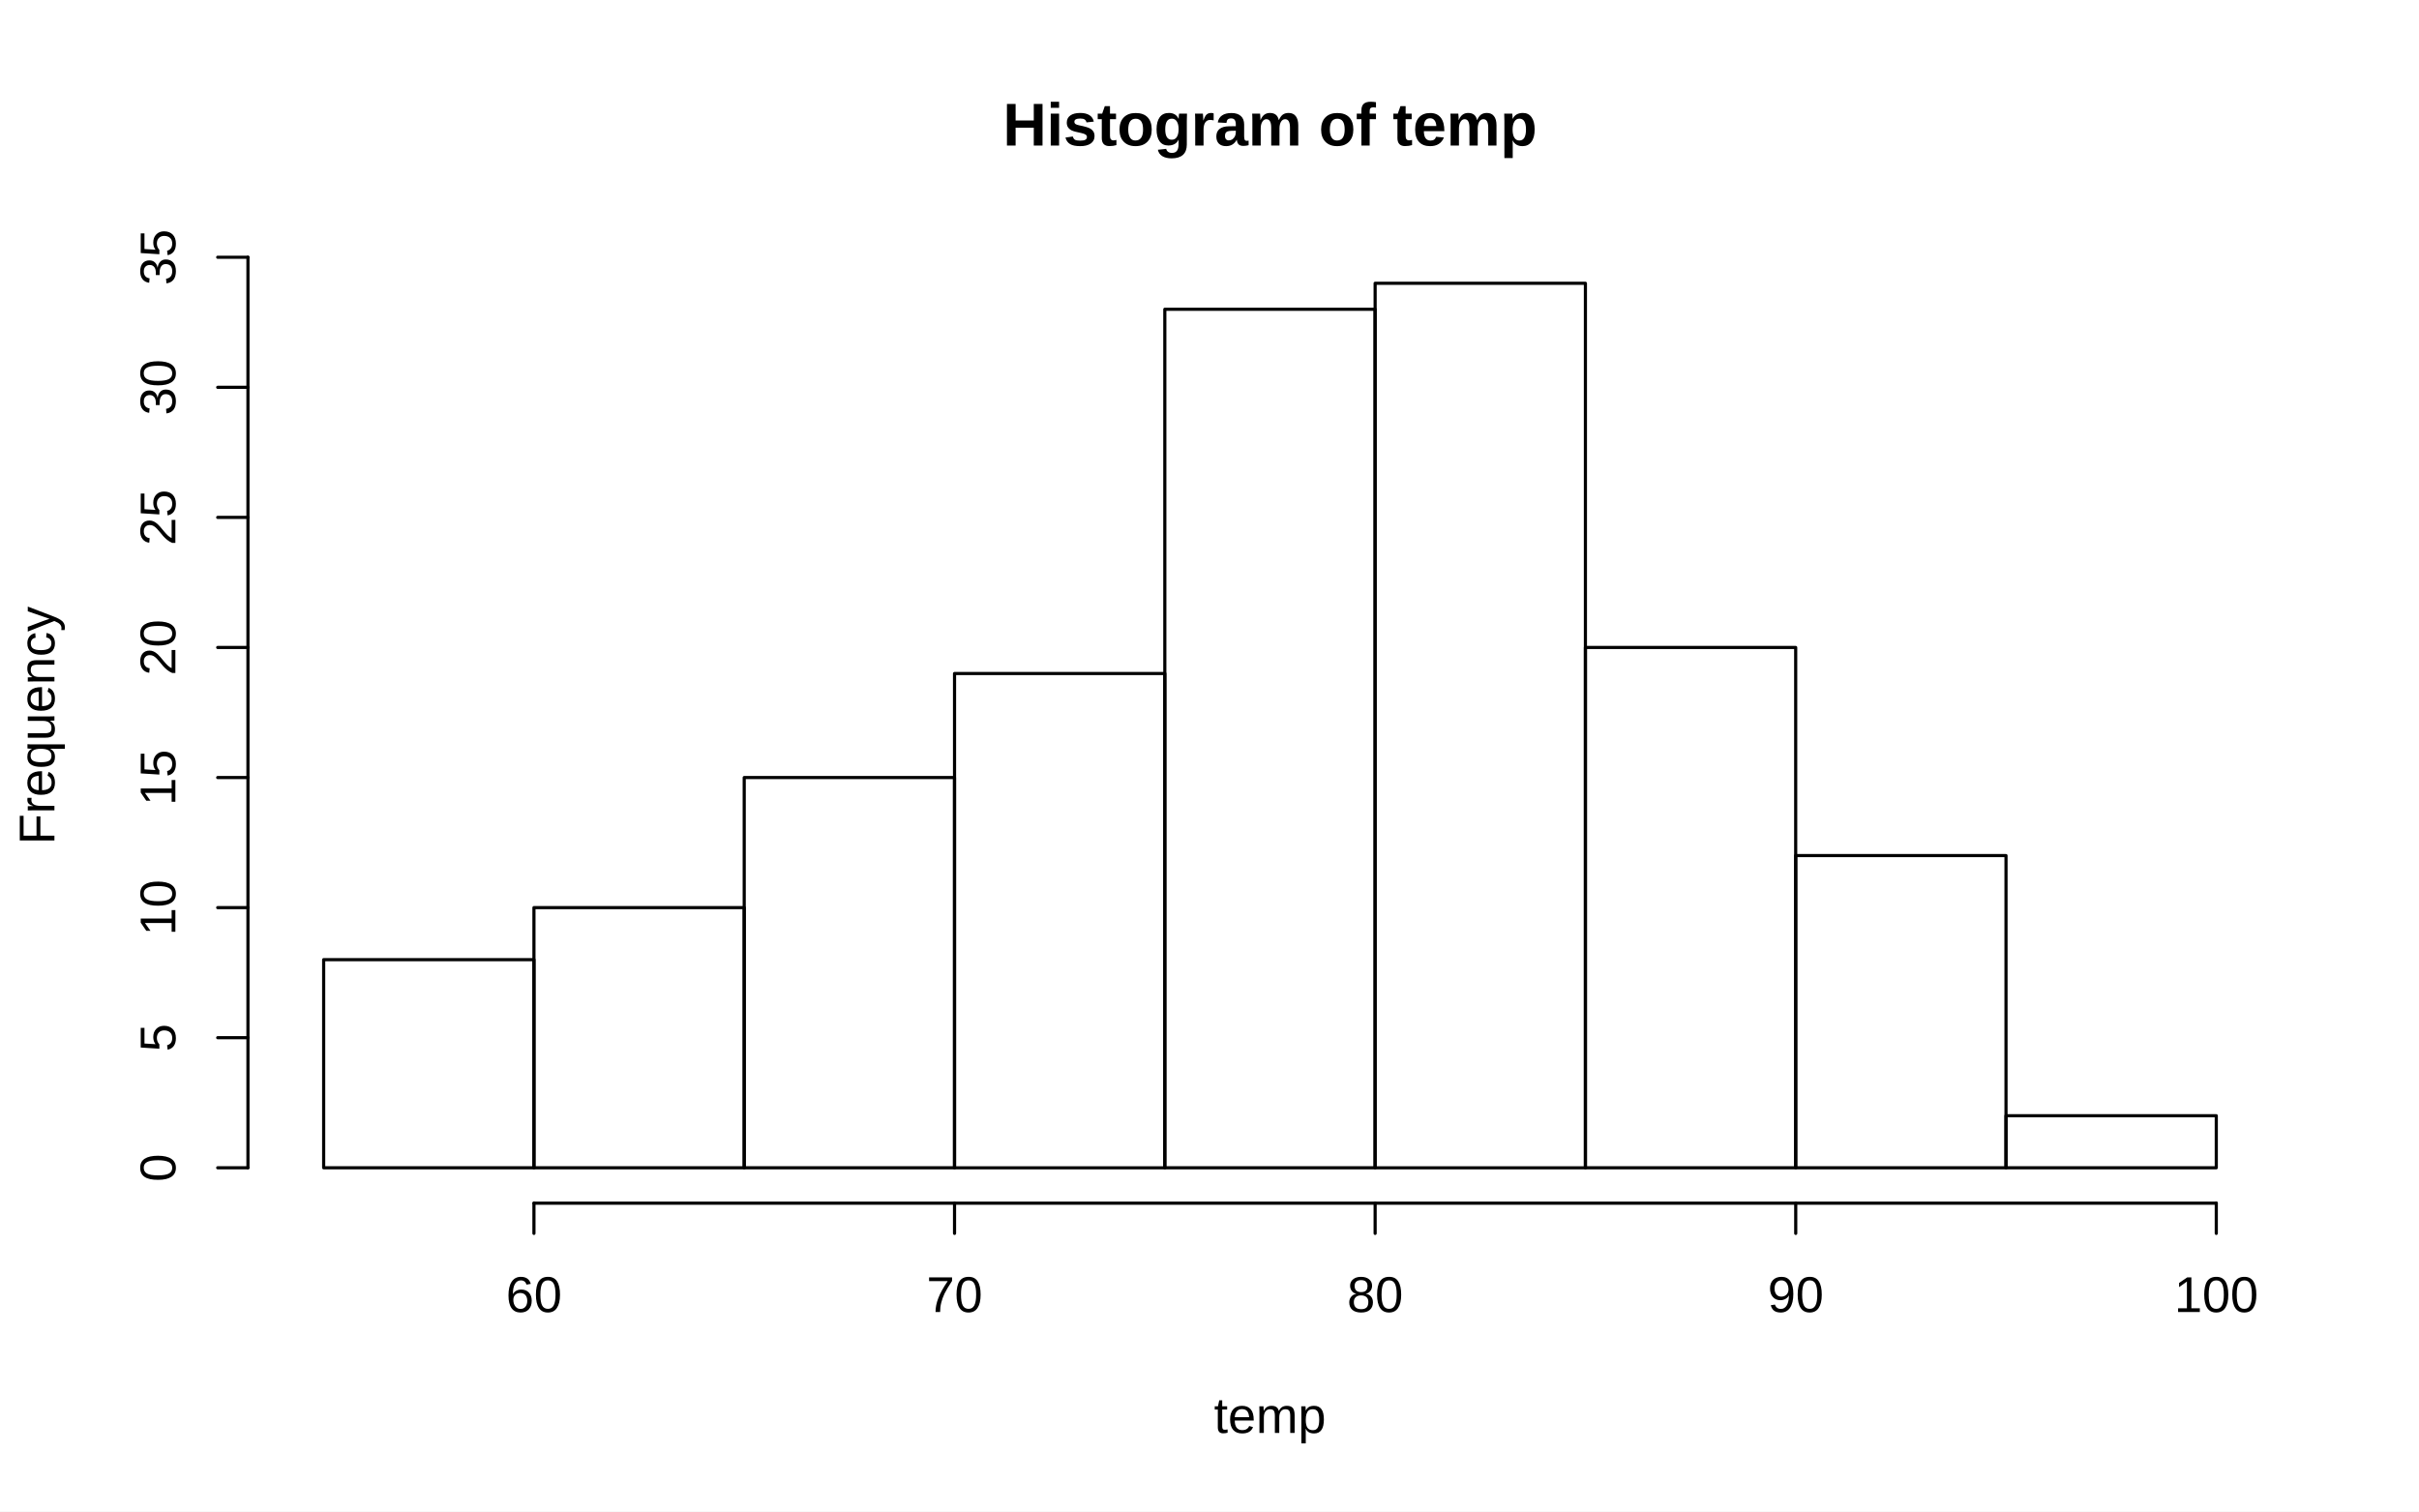
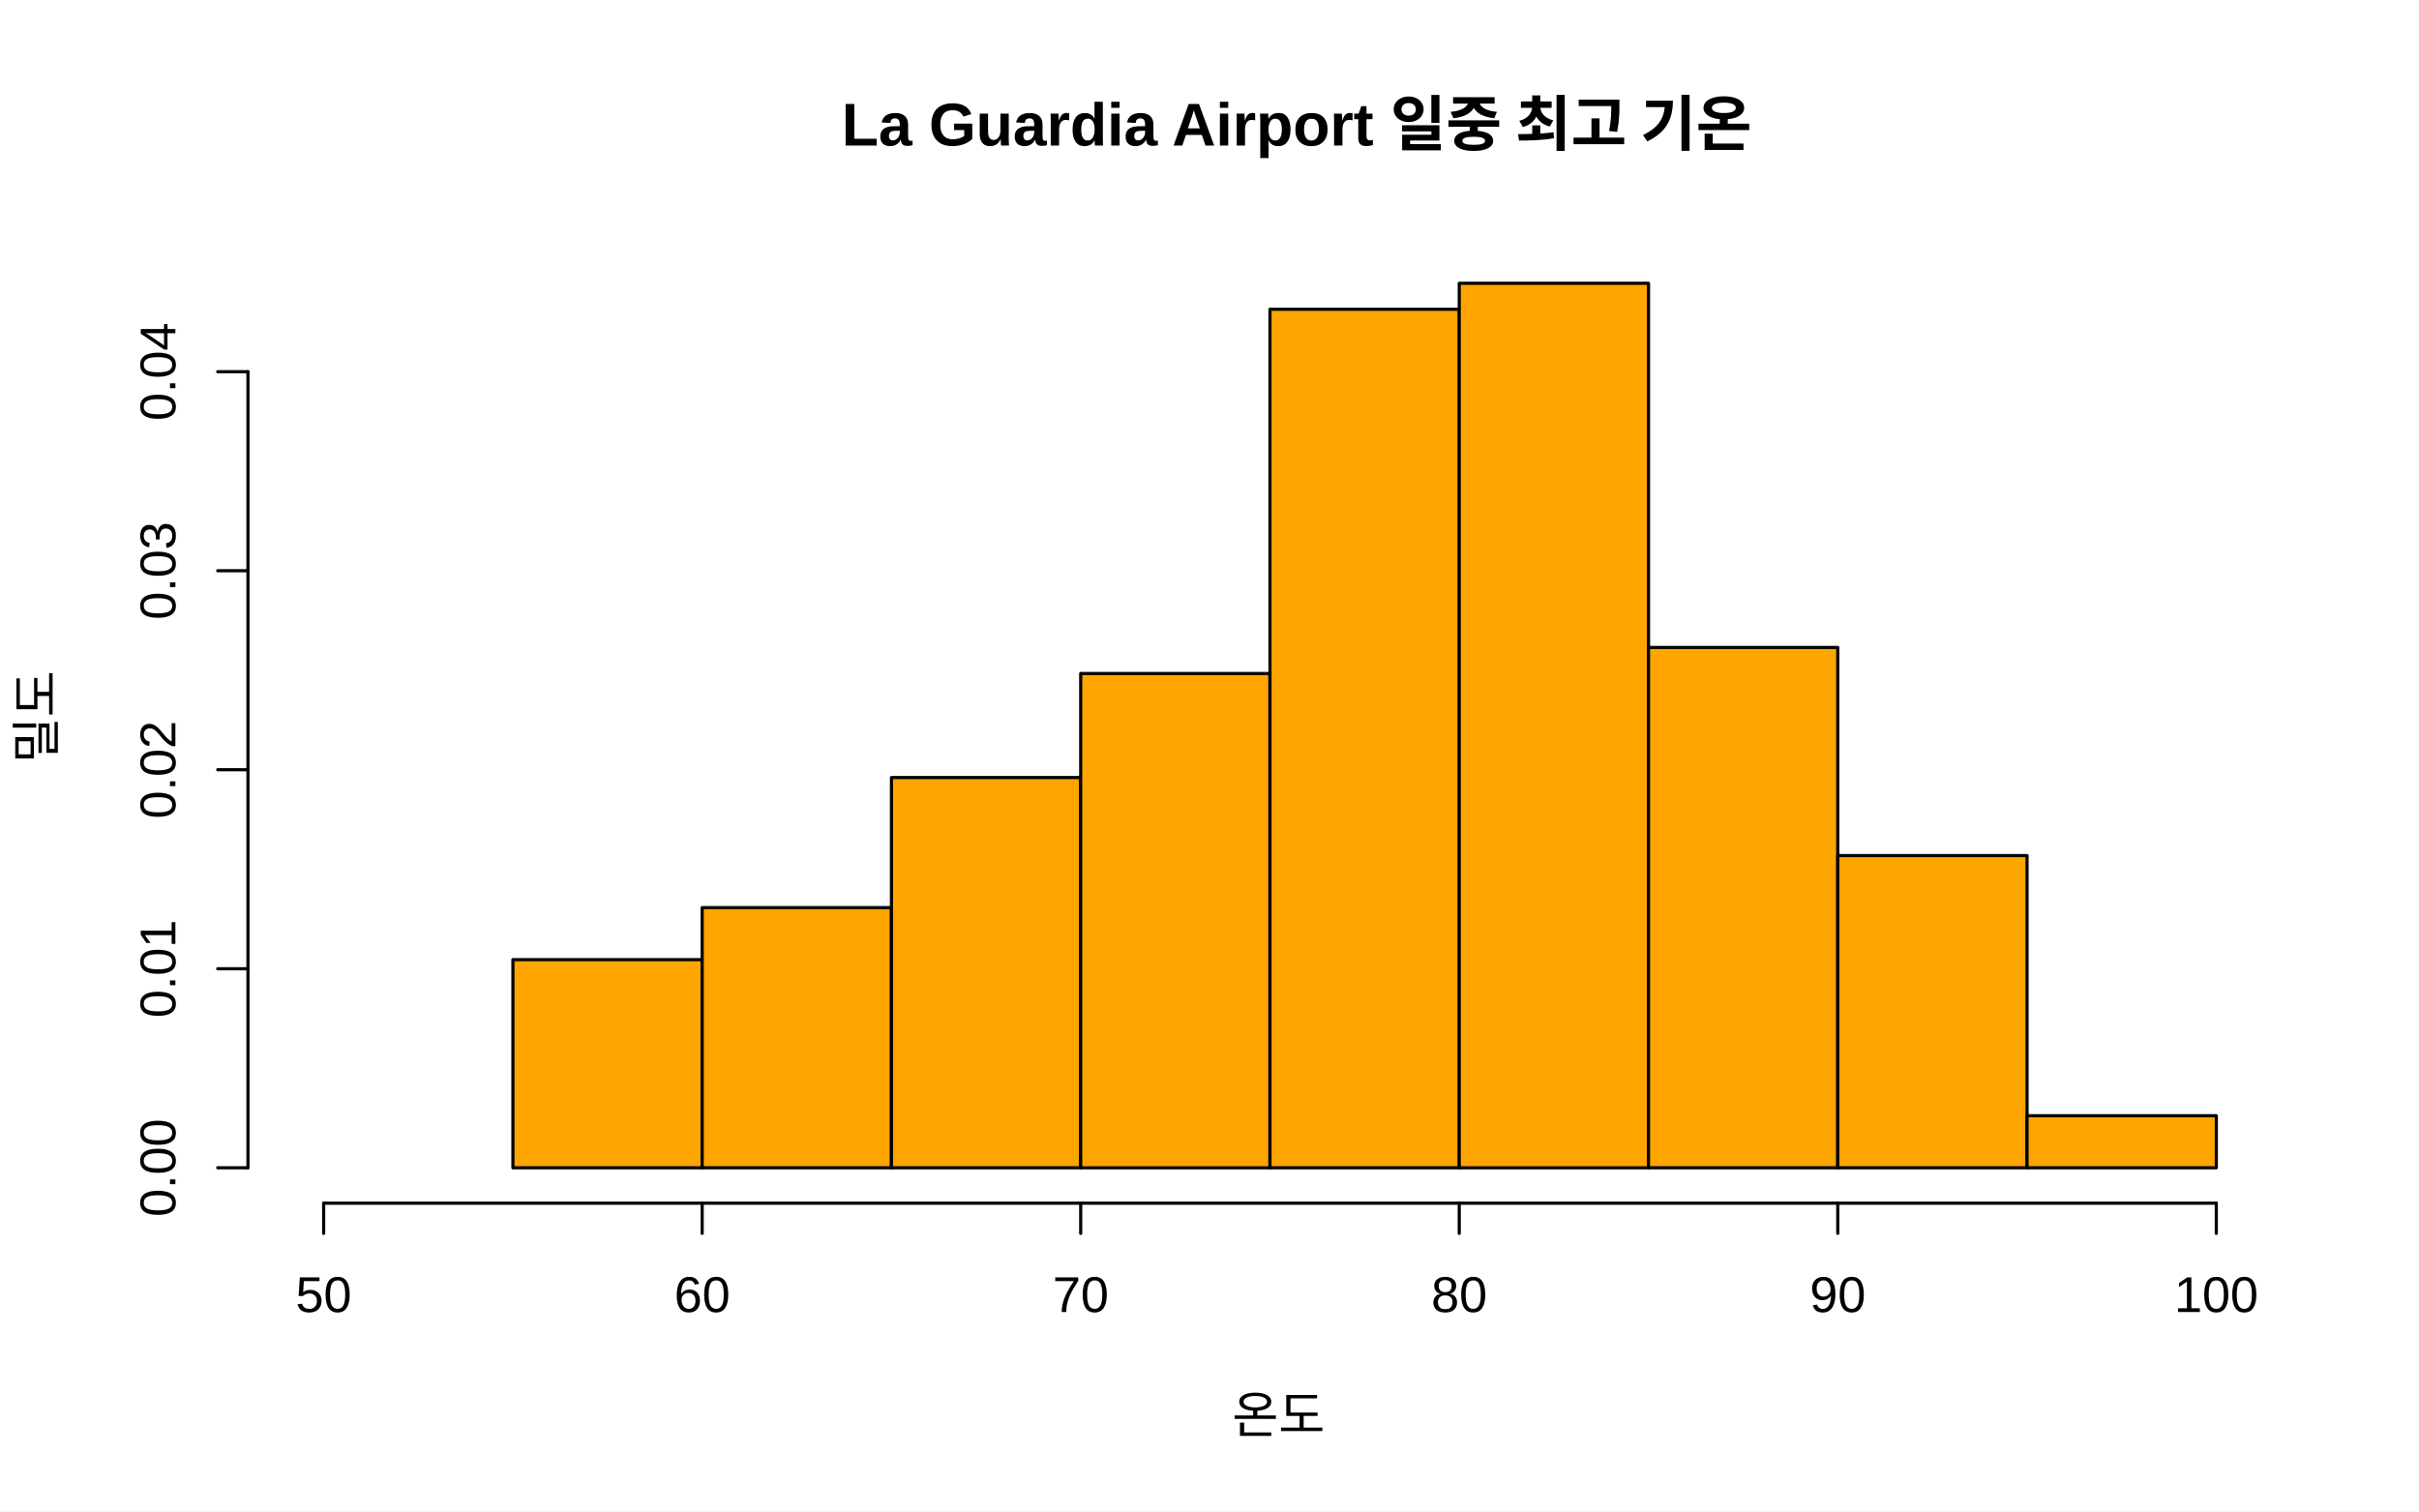
<svg xmlns="http://www.w3.org/2000/svg" viewBox="0 0 576.00 360.00">
  <defs>
    <style type="text/css">
    line, polyline, polygon, path, rect, circle {
      fill: none;
      stroke: #000000;
      stroke-linecap: round;
      stroke-linejoin: round;
      stroke-miterlimit: 10.00;
    }
  </style>
  </defs>
  <rect width="100%" height="100%" style="stroke: none; fill: #FFFFFF;" />
-   <text x="238.80" y="34.67" style="font-size: 14.40px; font-weight: bold; font-family: Arial;" textLength="127.21px" lengthAdjust="spacingAndGlyphs">Histogram of temp</text>
-   <text x="289.06" y="341.28" style="font-size: 12.00px; font-family: Arial;" textLength="26.68px" lengthAdjust="spacingAndGlyphs">temp</text>
-   <text transform="translate(12.96,201.15) rotate(-90)" style="font-size: 12.00px; font-family: Arial;" textLength="56.70px" lengthAdjust="spacingAndGlyphs">Frequency</text>
-   <line x1="127.14" y1="286.56" x2="527.73" y2="286.56" style="stroke-width: 0.75;" />
-   <line x1="127.14" y1="286.56" x2="127.14" y2="293.76" style="stroke-width: 0.75;" />
-   <line x1="227.29" y1="286.56" x2="227.29" y2="293.76" style="stroke-width: 0.75;" />
-   <line x1="327.44" y1="286.56" x2="327.44" y2="293.76" style="stroke-width: 0.75;" />
-   <line x1="427.59" y1="286.56" x2="427.59" y2="293.76" style="stroke-width: 0.75;" />
+   <text x="200.39" y="34.67" style="font-size: 14.40px; font-weight: bold; font-family: Arial;" textLength="204.02px" lengthAdjust="spacingAndGlyphs">La Guardia Airport 일중 최고 기온</text>
+   <text x="293.40" y="341.28" style="font-size: 12.00px; font-family: Arial;" textLength="18.00px" lengthAdjust="spacingAndGlyphs">온도</text>
+   <text transform="translate(12.96,181.80) rotate(-90)" style="font-size: 12.00px; font-family: Arial;" textLength="18.00px" lengthAdjust="spacingAndGlyphs">밀도</text>
+   <line x1="77.07" y1="286.56" x2="527.73" y2="286.56" style="stroke-width: 0.75;" />
+   <line x1="77.07" y1="286.56" x2="77.07" y2="293.76" style="stroke-width: 0.75;" />
+   <line x1="167.20" y1="286.56" x2="167.20" y2="293.76" style="stroke-width: 0.75;" />
+   <line x1="257.33" y1="286.56" x2="257.33" y2="293.76" style="stroke-width: 0.75;" />
+   <line x1="347.47" y1="286.56" x2="347.47" y2="293.76" style="stroke-width: 0.75;" />
+   <line x1="437.60" y1="286.56" x2="437.60" y2="293.76" style="stroke-width: 0.75;" />
  <line x1="527.73" y1="286.56" x2="527.73" y2="293.76" style="stroke-width: 0.75;" />
-   <text x="120.47" y="312.48" style="font-size: 12.00px; font-family: Arial;" textLength="13.35px" lengthAdjust="spacingAndGlyphs">60</text>
-   <text x="220.62" y="312.48" style="font-size: 12.00px; font-family: Arial;" textLength="13.35px" lengthAdjust="spacingAndGlyphs">70</text>
-   <text x="320.76" y="312.48" style="font-size: 12.00px; font-family: Arial;" textLength="13.35px" lengthAdjust="spacingAndGlyphs">80</text>
-   <text x="420.91" y="312.48" style="font-size: 12.00px; font-family: Arial;" textLength="13.35px" lengthAdjust="spacingAndGlyphs">90</text>
+   <text x="70.39" y="312.48" style="font-size: 12.00px; font-family: Arial;" textLength="13.35px" lengthAdjust="spacingAndGlyphs">50</text>
+   <text x="160.53" y="312.48" style="font-size: 12.00px; font-family: Arial;" textLength="13.35px" lengthAdjust="spacingAndGlyphs">60</text>
+   <text x="250.66" y="312.48" style="font-size: 12.00px; font-family: Arial;" textLength="13.35px" lengthAdjust="spacingAndGlyphs">70</text>
+   <text x="340.79" y="312.48" style="font-size: 12.00px; font-family: Arial;" textLength="13.35px" lengthAdjust="spacingAndGlyphs">80</text>
+   <text x="430.93" y="312.48" style="font-size: 12.00px; font-family: Arial;" textLength="13.35px" lengthAdjust="spacingAndGlyphs">90</text>
  <text x="517.72" y="312.48" style="font-size: 12.00px; font-family: Arial;" textLength="20.02px" lengthAdjust="spacingAndGlyphs">100</text>
-   <line x1="59.04" y1="278.13" x2="59.04" y2="61.27" style="stroke-width: 0.75;" />
+   <line x1="59.04" y1="278.13" x2="59.04" y2="88.53" style="stroke-width: 0.75;" />
  <line x1="59.04" y1="278.13" x2="51.84" y2="278.13" style="stroke-width: 0.75;" />
-   <line x1="59.04" y1="247.15" x2="51.84" y2="247.15" style="stroke-width: 0.75;" />
-   <line x1="59.04" y1="216.17" x2="51.84" y2="216.17" style="stroke-width: 0.75;" />
-   <line x1="59.04" y1="185.19" x2="51.84" y2="185.19" style="stroke-width: 0.75;" />
-   <line x1="59.04" y1="154.21" x2="51.84" y2="154.21" style="stroke-width: 0.75;" />
-   <line x1="59.04" y1="123.23" x2="51.84" y2="123.23" style="stroke-width: 0.75;" />
-   <line x1="59.04" y1="92.25" x2="51.84" y2="92.25" style="stroke-width: 0.75;" />
-   <line x1="59.04" y1="61.27" x2="51.84" y2="61.27" style="stroke-width: 0.75;" />
-   <text transform="translate(41.76,281.47) rotate(-90)" style="font-size: 12.00px; font-family: Arial;" textLength="6.67px" lengthAdjust="spacingAndGlyphs">0</text>
-   <text transform="translate(41.76,250.49) rotate(-90)" style="font-size: 12.00px; font-family: Arial;" textLength="6.67px" lengthAdjust="spacingAndGlyphs">5</text>
-   <text transform="translate(41.76,222.85) rotate(-90)" style="font-size: 12.00px; font-family: Arial;" textLength="13.35px" lengthAdjust="spacingAndGlyphs">10</text>
-   <text transform="translate(41.76,191.87) rotate(-90)" style="font-size: 12.00px; font-family: Arial;" textLength="13.35px" lengthAdjust="spacingAndGlyphs">15</text>
-   <text transform="translate(41.76,160.89) rotate(-90)" style="font-size: 12.00px; font-family: Arial;" textLength="13.35px" lengthAdjust="spacingAndGlyphs">20</text>
-   <text transform="translate(41.76,129.91) rotate(-90)" style="font-size: 12.00px; font-family: Arial;" textLength="13.35px" lengthAdjust="spacingAndGlyphs">25</text>
-   <text transform="translate(41.76,98.92) rotate(-90)" style="font-size: 12.00px; font-family: Arial;" textLength="13.35px" lengthAdjust="spacingAndGlyphs">30</text>
-   <text transform="translate(41.76,67.94) rotate(-90)" style="font-size: 12.00px; font-family: Arial;" textLength="13.35px" lengthAdjust="spacingAndGlyphs">35</text>
+   <line x1="59.04" y1="230.73" x2="51.84" y2="230.73" style="stroke-width: 0.75;" />
+   <line x1="59.04" y1="183.33" x2="51.84" y2="183.33" style="stroke-width: 0.75;" />
+   <line x1="59.04" y1="135.93" x2="51.84" y2="135.93" style="stroke-width: 0.75;" />
+   <line x1="59.04" y1="88.53" x2="51.84" y2="88.53" style="stroke-width: 0.75;" />
+   <text transform="translate(41.76,289.81) rotate(-90)" style="font-size: 12.00px; font-family: Arial;" textLength="23.36px" lengthAdjust="spacingAndGlyphs">0.00</text>
+   <text transform="translate(41.76,242.41) rotate(-90)" style="font-size: 12.00px; font-family: Arial;" textLength="23.36px" lengthAdjust="spacingAndGlyphs">0.01</text>
+   <text transform="translate(41.76,195.01) rotate(-90)" style="font-size: 12.00px; font-family: Arial;" textLength="23.36px" lengthAdjust="spacingAndGlyphs">0.02</text>
+   <text transform="translate(41.76,147.61) rotate(-90)" style="font-size: 12.00px; font-family: Arial;" textLength="23.36px" lengthAdjust="spacingAndGlyphs">0.03</text>
+   <text transform="translate(41.76,100.21) rotate(-90)" style="font-size: 12.00px; font-family: Arial;" textLength="23.36px" lengthAdjust="spacingAndGlyphs">0.04</text>
  <defs>
    <clipPath id="cpNTkuMDR8NTQ1Ljc2fDI4Ni41Nnw1OS4wNA==">
      <rect x="59.04" y="59.04" width="486.72" height="227.52" />
    </clipPath>
  </defs>
-   <rect x="77.07" y="228.56" width="50.07" height="49.57" style="stroke-width: 0.75;" clip-path="url(#cpNTkuMDR8NTQ1Ljc2fDI4Ni41Nnw1OS4wNA==)" />
-   <rect x="127.14" y="216.17" width="50.07" height="61.96" style="stroke-width: 0.75;" clip-path="url(#cpNTkuMDR8NTQ1Ljc2fDI4Ni41Nnw1OS4wNA==)" />
-   <rect x="177.21" y="185.19" width="50.07" height="92.94" style="stroke-width: 0.75;" clip-path="url(#cpNTkuMDR8NTQ1Ljc2fDI4Ni41Nnw1OS4wNA==)" />
-   <rect x="227.29" y="160.41" width="50.07" height="117.73" style="stroke-width: 0.75;" clip-path="url(#cpNTkuMDR8NTQ1Ljc2fDI4Ni41Nnw1OS4wNA==)" />
-   <rect x="277.36" y="73.66" width="50.07" height="204.47" style="stroke-width: 0.75;" clip-path="url(#cpNTkuMDR8NTQ1Ljc2fDI4Ni41Nnw1OS4wNA==)" />
-   <rect x="327.44" y="67.47" width="50.07" height="210.67" style="stroke-width: 0.75;" clip-path="url(#cpNTkuMDR8NTQ1Ljc2fDI4Ni41Nnw1OS4wNA==)" />
-   <rect x="377.51" y="154.21" width="50.07" height="123.92" style="stroke-width: 0.75;" clip-path="url(#cpNTkuMDR8NTQ1Ljc2fDI4Ni41Nnw1OS4wNA==)" />
-   <rect x="427.59" y="203.78" width="50.07" height="74.35" style="stroke-width: 0.75;" clip-path="url(#cpNTkuMDR8NTQ1Ljc2fDI4Ni41Nnw1OS4wNA==)" />
-   <rect x="477.66" y="265.74" width="50.07" height="12.39" style="stroke-width: 0.75;" clip-path="url(#cpNTkuMDR8NTQ1Ljc2fDI4Ni41Nnw1OS4wNA==)" />
+   <rect x="122.13" y="228.56" width="45.07" height="49.57" style="stroke-width: 0.75; fill: #FFA500;" clip-path="url(#cpNTkuMDR8NTQ1Ljc2fDI4Ni41Nnw1OS4wNA==)" />
+   <rect x="167.20" y="216.17" width="45.07" height="61.96" style="stroke-width: 0.75; fill: #FFA500;" clip-path="url(#cpNTkuMDR8NTQ1Ljc2fDI4Ni41Nnw1OS4wNA==)" />
+   <rect x="212.27" y="185.19" width="45.07" height="92.94" style="stroke-width: 0.75; fill: #FFA500;" clip-path="url(#cpNTkuMDR8NTQ1Ljc2fDI4Ni41Nnw1OS4wNA==)" />
+   <rect x="257.33" y="160.41" width="45.07" height="117.73" style="stroke-width: 0.75; fill: #FFA500;" clip-path="url(#cpNTkuMDR8NTQ1Ljc2fDI4Ni41Nnw1OS4wNA==)" />
+   <rect x="302.40" y="73.66" width="45.07" height="204.47" style="stroke-width: 0.75; fill: #FFA500;" clip-path="url(#cpNTkuMDR8NTQ1Ljc2fDI4Ni41Nnw1OS4wNA==)" />
+   <rect x="347.47" y="67.47" width="45.07" height="210.67" style="stroke-width: 0.75; fill: #FFA500;" clip-path="url(#cpNTkuMDR8NTQ1Ljc2fDI4Ni41Nnw1OS4wNA==)" />
+   <rect x="392.53" y="154.21" width="45.07" height="123.92" style="stroke-width: 0.75; fill: #FFA500;" clip-path="url(#cpNTkuMDR8NTQ1Ljc2fDI4Ni41Nnw1OS4wNA==)" />
+   <rect x="437.60" y="203.78" width="45.07" height="74.35" style="stroke-width: 0.75; fill: #FFA500;" clip-path="url(#cpNTkuMDR8NTQ1Ljc2fDI4Ni41Nnw1OS4wNA==)" />
+   <rect x="482.67" y="265.74" width="45.07" height="12.39" style="stroke-width: 0.75; fill: #FFA500;" clip-path="url(#cpNTkuMDR8NTQ1Ljc2fDI4Ni41Nnw1OS4wNA==)" />
</svg>
